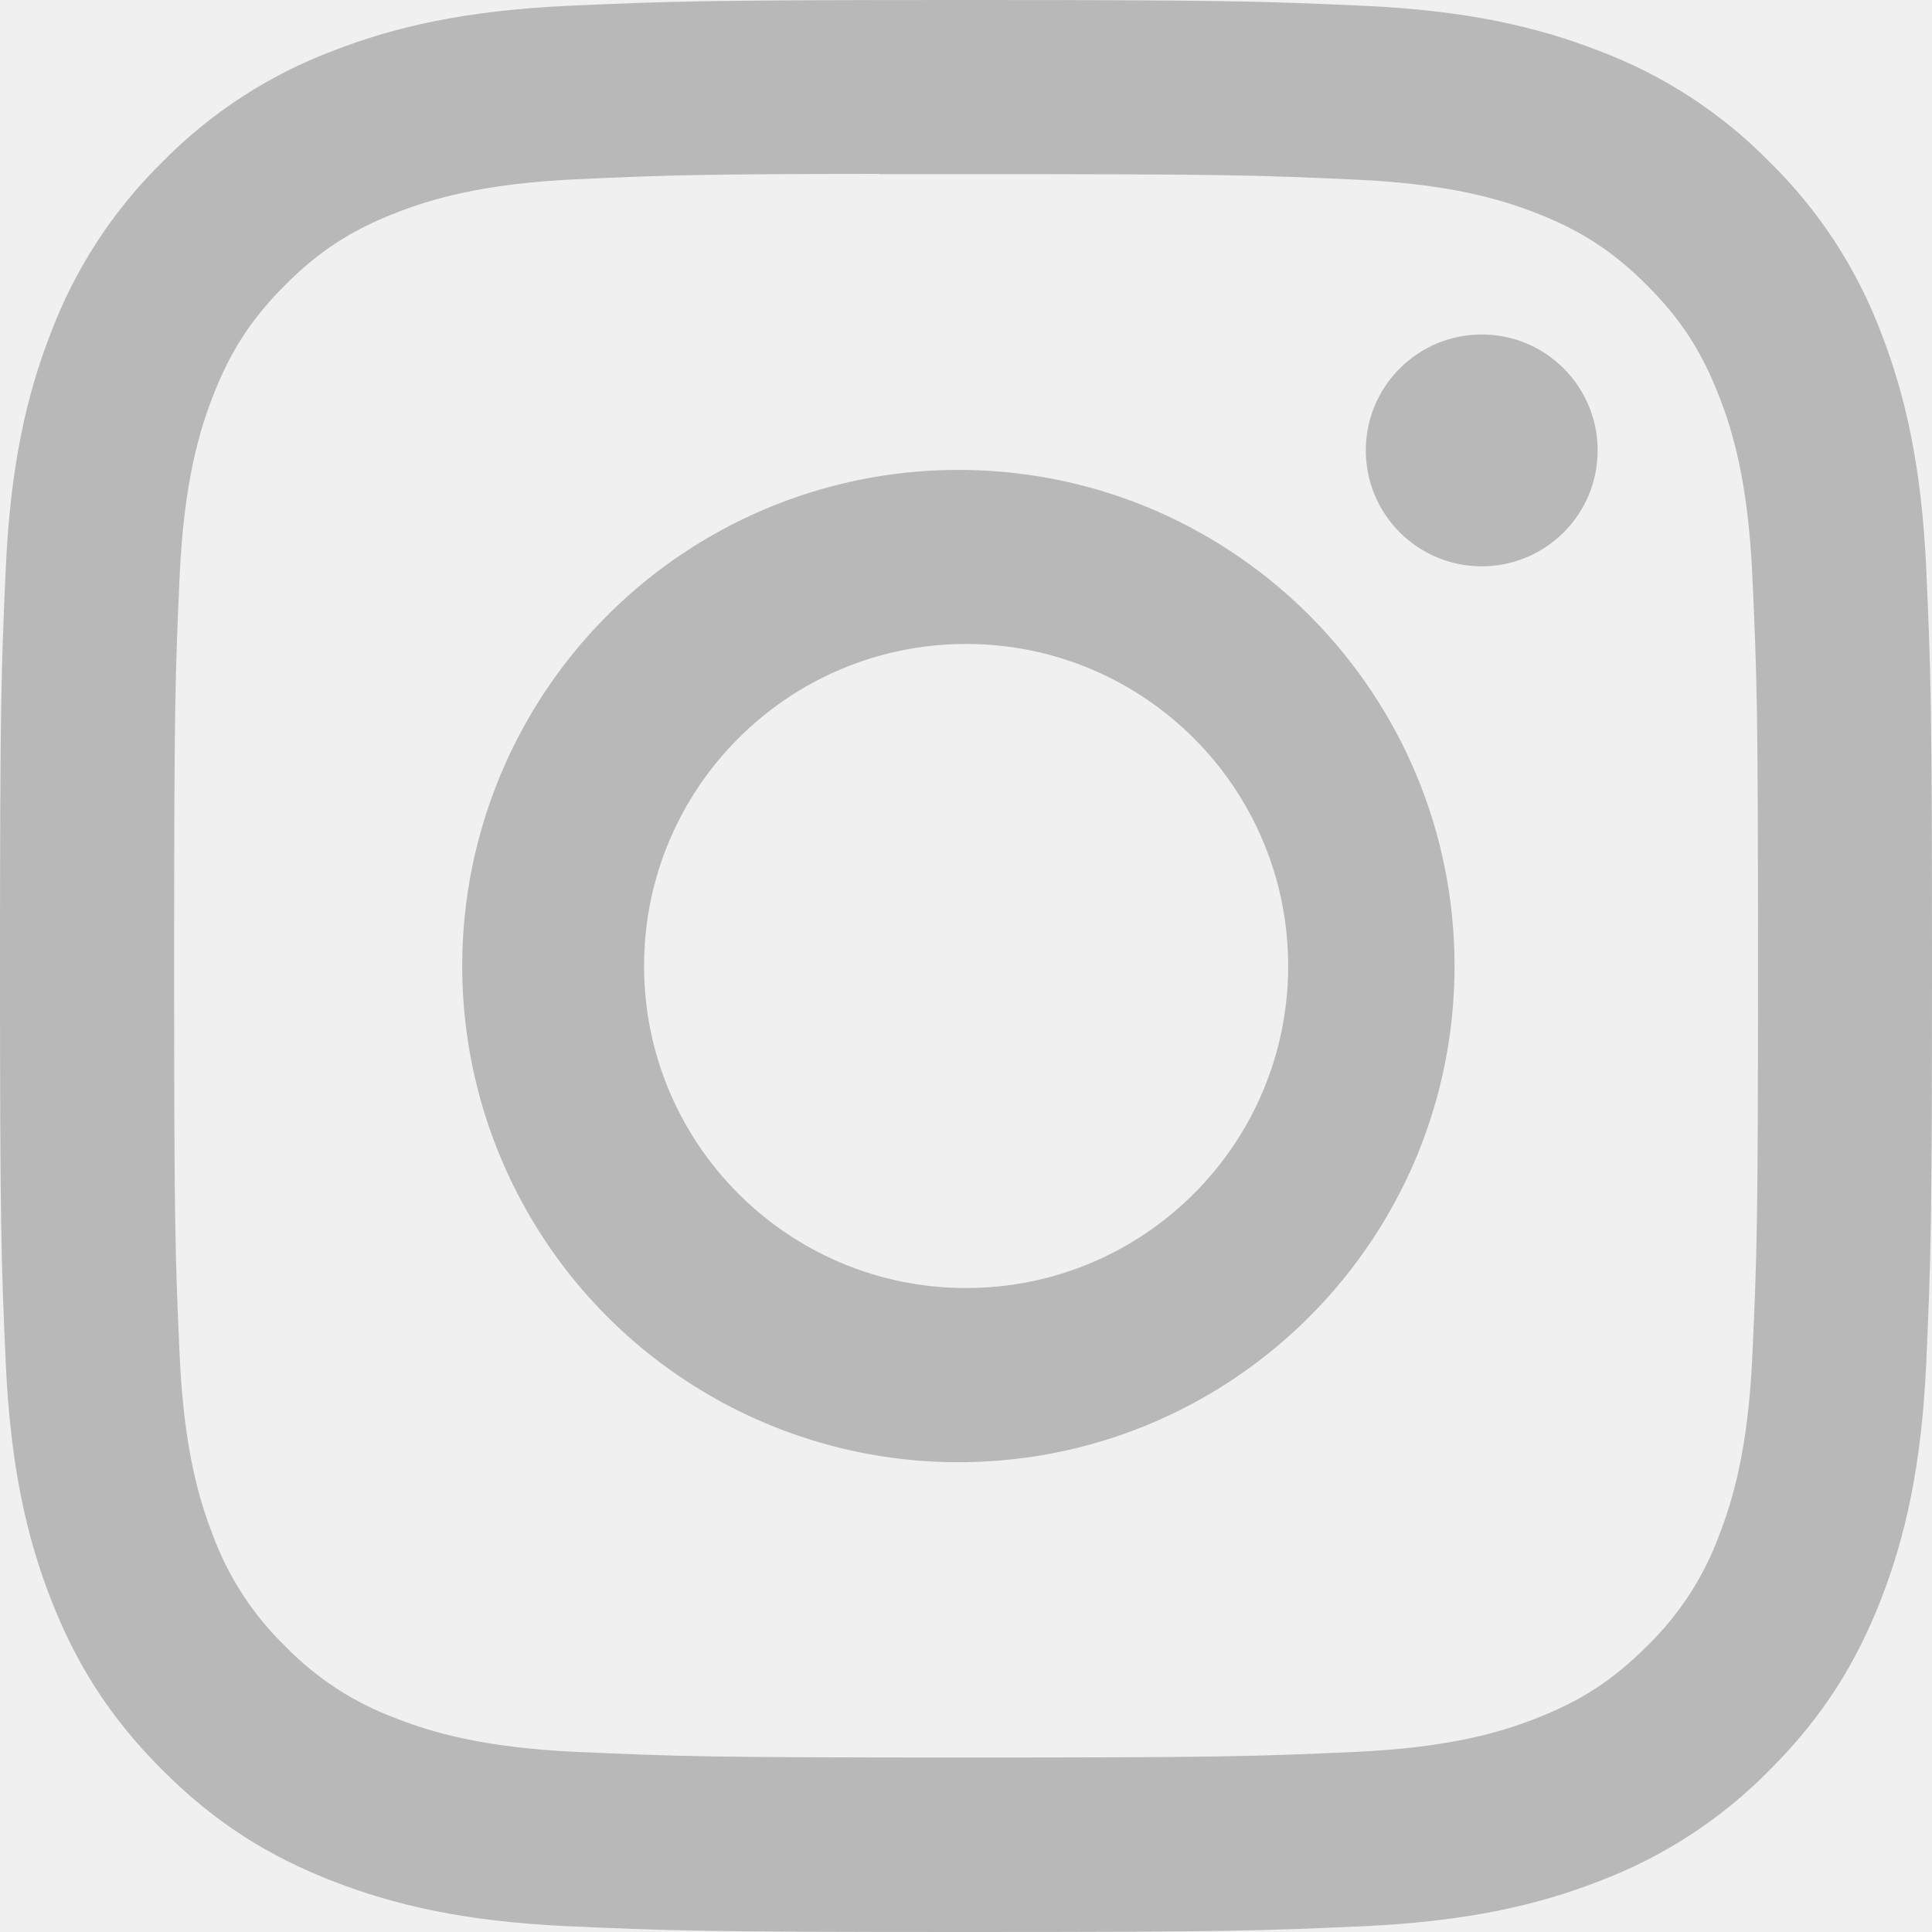
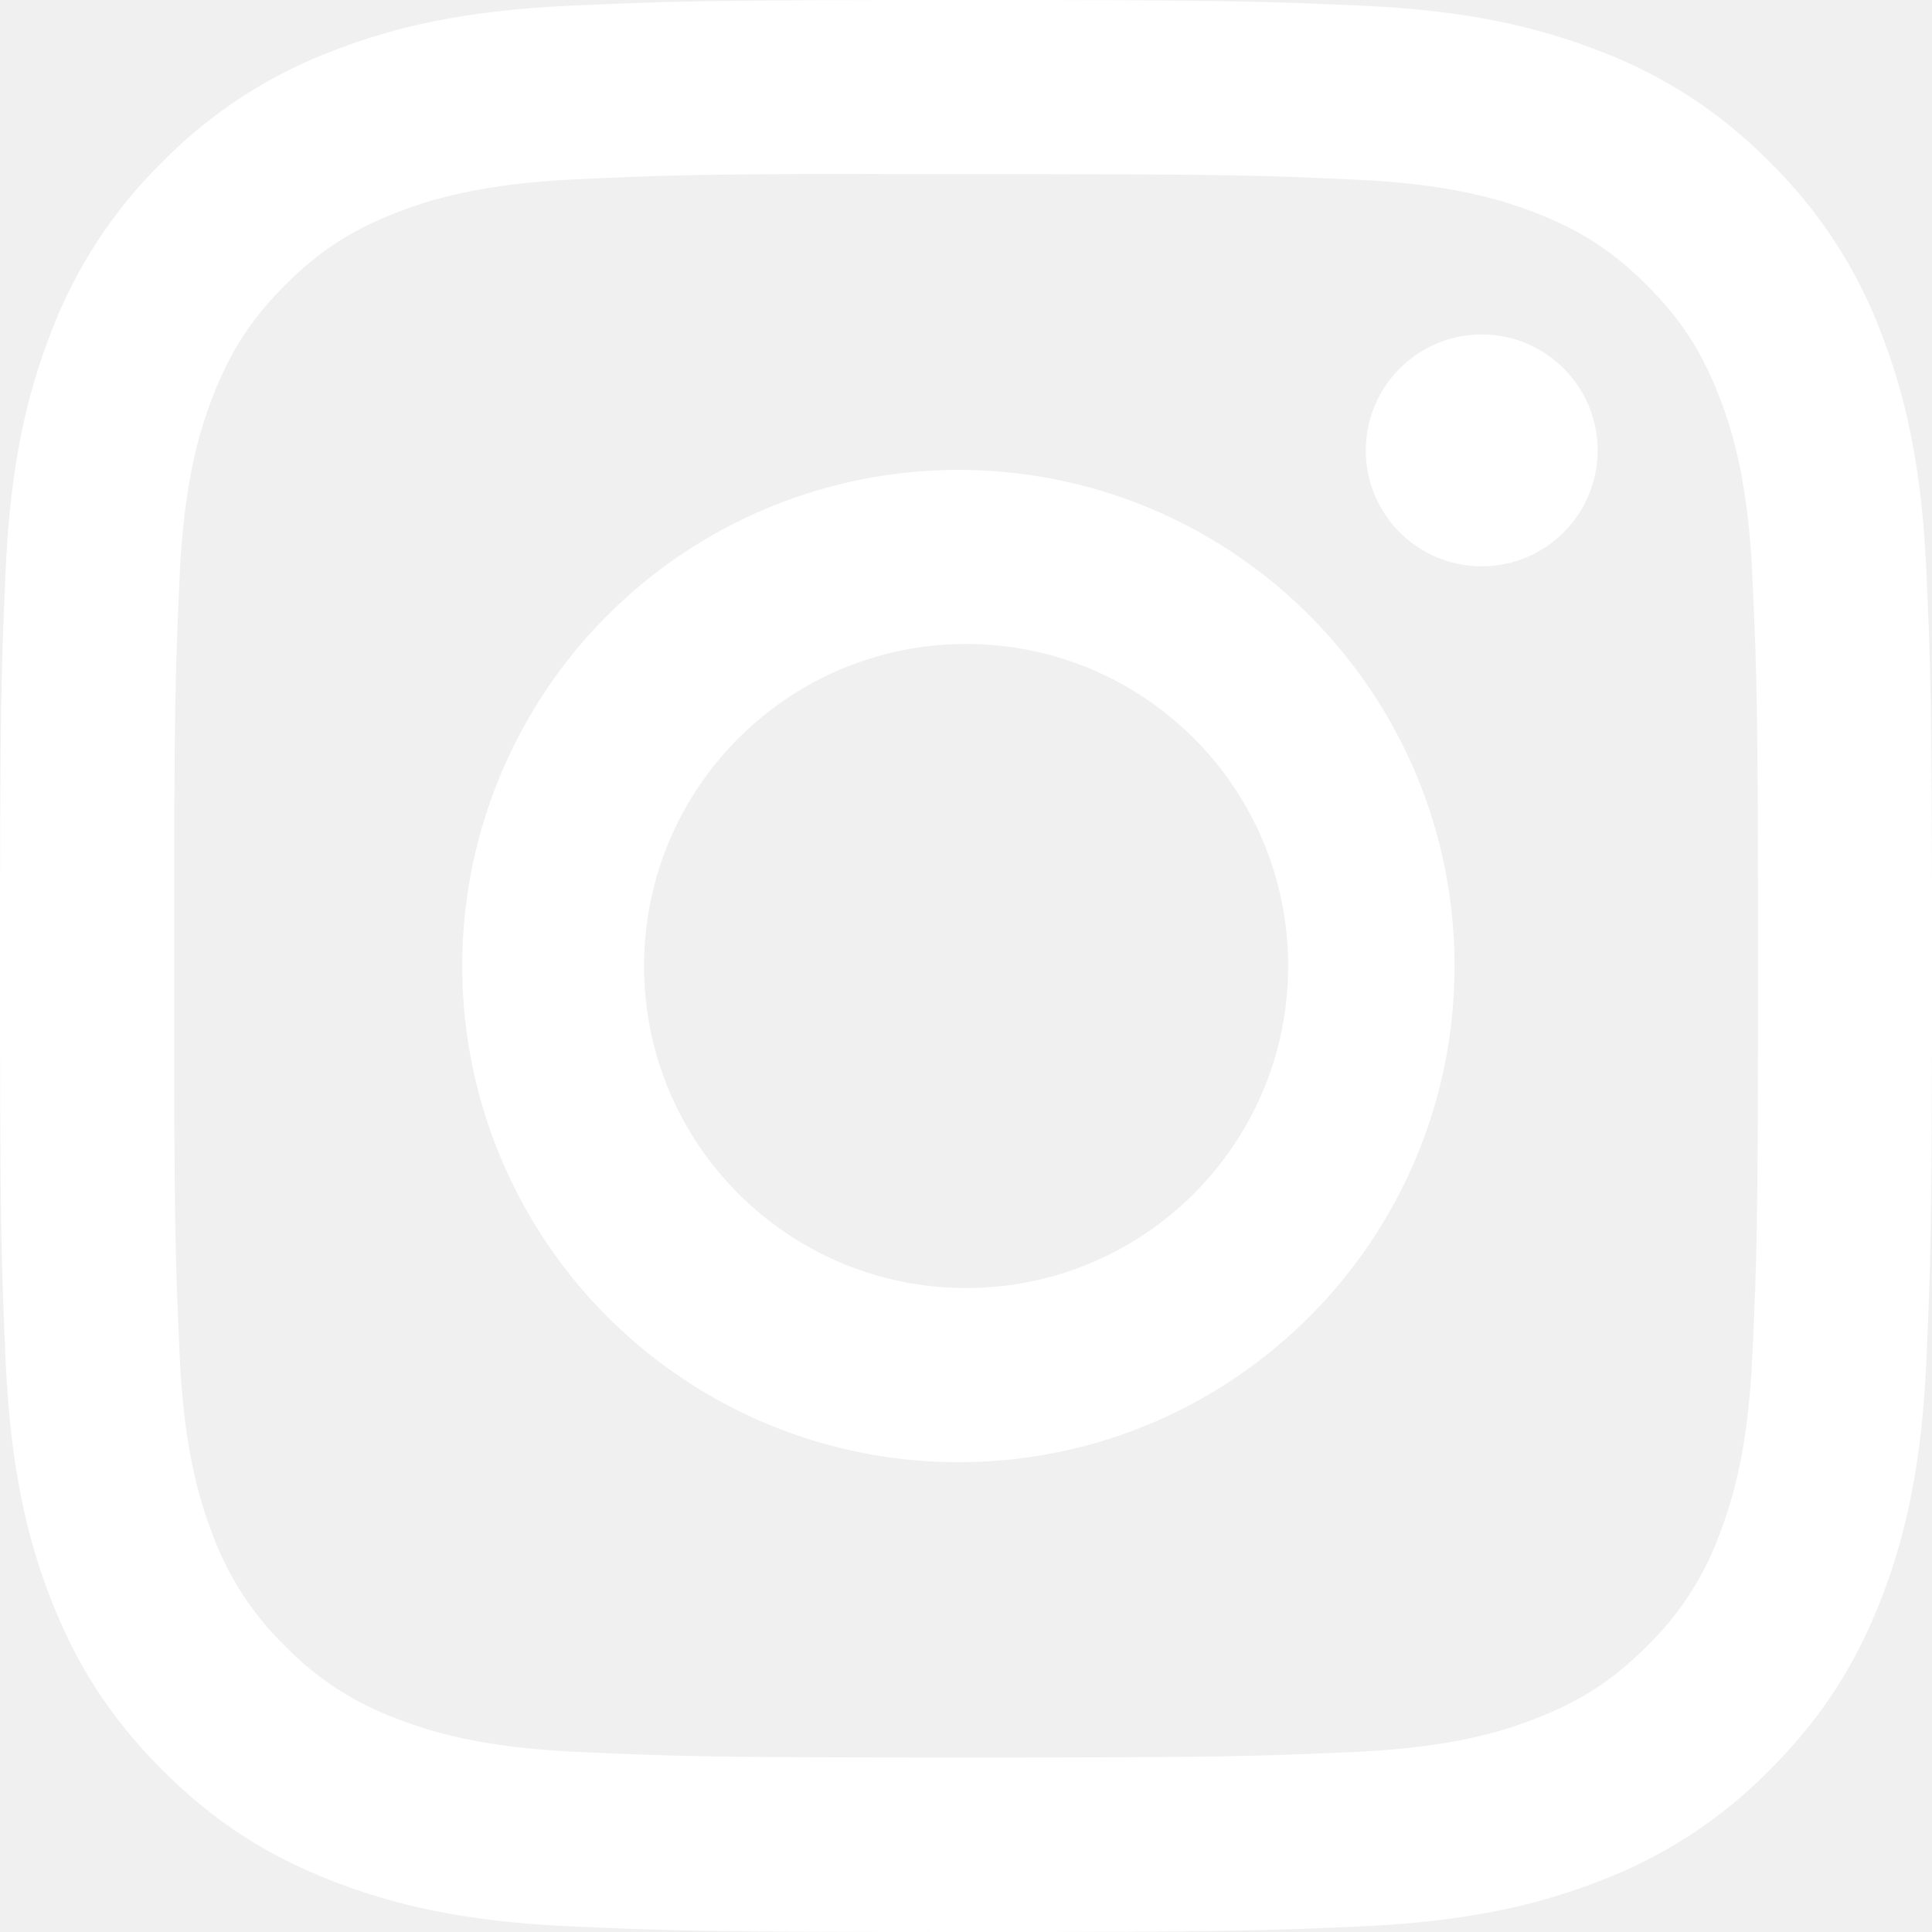
- <svg xmlns="http://www.w3.org/2000/svg" fill="#b8b8b8" class="bi bi-instagram" viewBox="0 0 16 16">
+ <svg xmlns="http://www.w3.org/2000/svg" fill="#ffffff" class="bi bi-instagram" viewBox="0 0 16 16">
  <path d="M8 0C5.829 0 5.556.01 4.703.048 3.85.088 3.269.222 2.76.42a3.917 3.917 0 0 0-1.417.923A3.927 3.927 0 0 0 .42 2.76C.222 3.268.087 3.85.048 4.7.01 5.555 0 5.827 0 8.001c0 2.172.01 2.444.048 3.297.04.852.174 1.433.372 1.942.205.526.478.972.923 1.417.444.445.89.719 1.416.923.51.198 1.09.333 1.942.372C5.555 15.99 5.827 16 8 16s2.444-.01 3.298-.048c.851-.04 1.434-.174 1.943-.372a3.916 3.916 0 0 0 1.416-.923c.445-.445.718-.891.923-1.417.197-.509.332-1.09.372-1.942C15.99 10.445 16 10.173 16 8s-.01-2.445-.048-3.299c-.04-.851-.175-1.433-.372-1.941a3.926 3.926 0 0 0-.923-1.417A3.911 3.911 0 0 0 13.24.42c-.51-.198-1.092-.333-1.943-.372C10.443.01 10.172 0 7.998 0h.003zm-.717 1.442h.718c2.136 0 2.389.007 3.232.046.78.035 1.204.166 1.486.275.373.145.64.319.92.599.28.28.453.546.598.92.11.281.24.705.275 1.485.039.843.047 1.096.047 3.231s-.008 2.389-.047 3.232c-.035.78-.166 1.203-.275 1.485a2.47 2.47 0 0 1-.599.919c-.28.28-.546.453-.92.598-.28.11-.704.24-1.485.276-.843.038-1.096.047-3.232.047s-2.39-.009-3.233-.047c-.78-.036-1.203-.166-1.485-.276a2.478 2.478 0 0 1-.92-.598 2.48 2.48 0 0 1-.6-.92c-.109-.281-.24-.705-.275-1.485-.038-.843-.046-1.096-.046-3.233 0-2.136.008-2.388.046-3.231.036-.78.166-1.204.276-1.486.145-.373.319-.64.599-.92.28-.28.546-.453.92-.598.282-.11.705-.24 1.485-.276.738-.034 1.024-.044 2.515-.045v.002zm4.988 1.328a.96.96 0 1 0 0 1.92.96.96 0 0 0 0-1.92zm-4.27 1.122a4.109 4.109 0 1 0 0 8.217 4.109 4.109 0 0 0 0-8.217zm0 1.441a2.667 2.667 0 1 1 0 5.334 2.667 2.667 0 0 1 0-5.334z" />
</svg>
